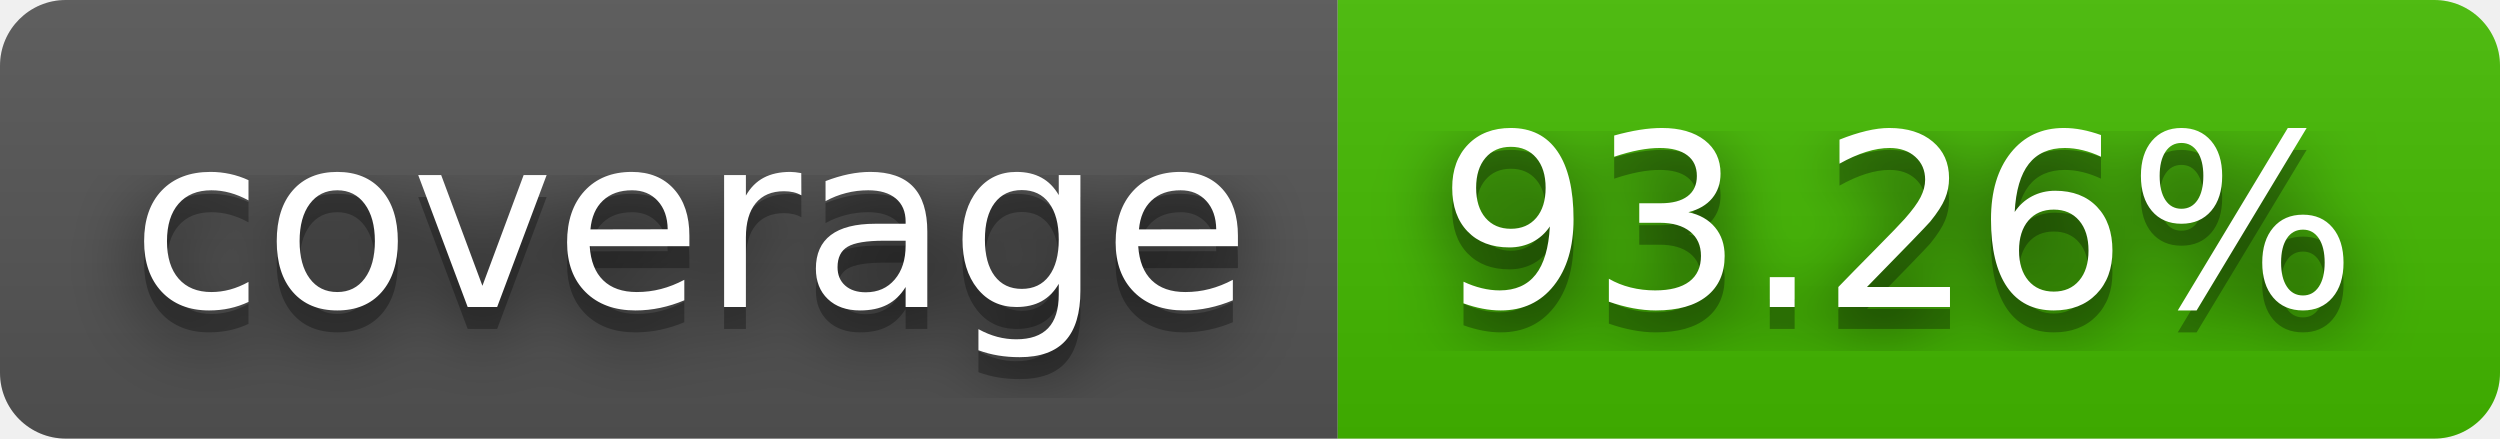
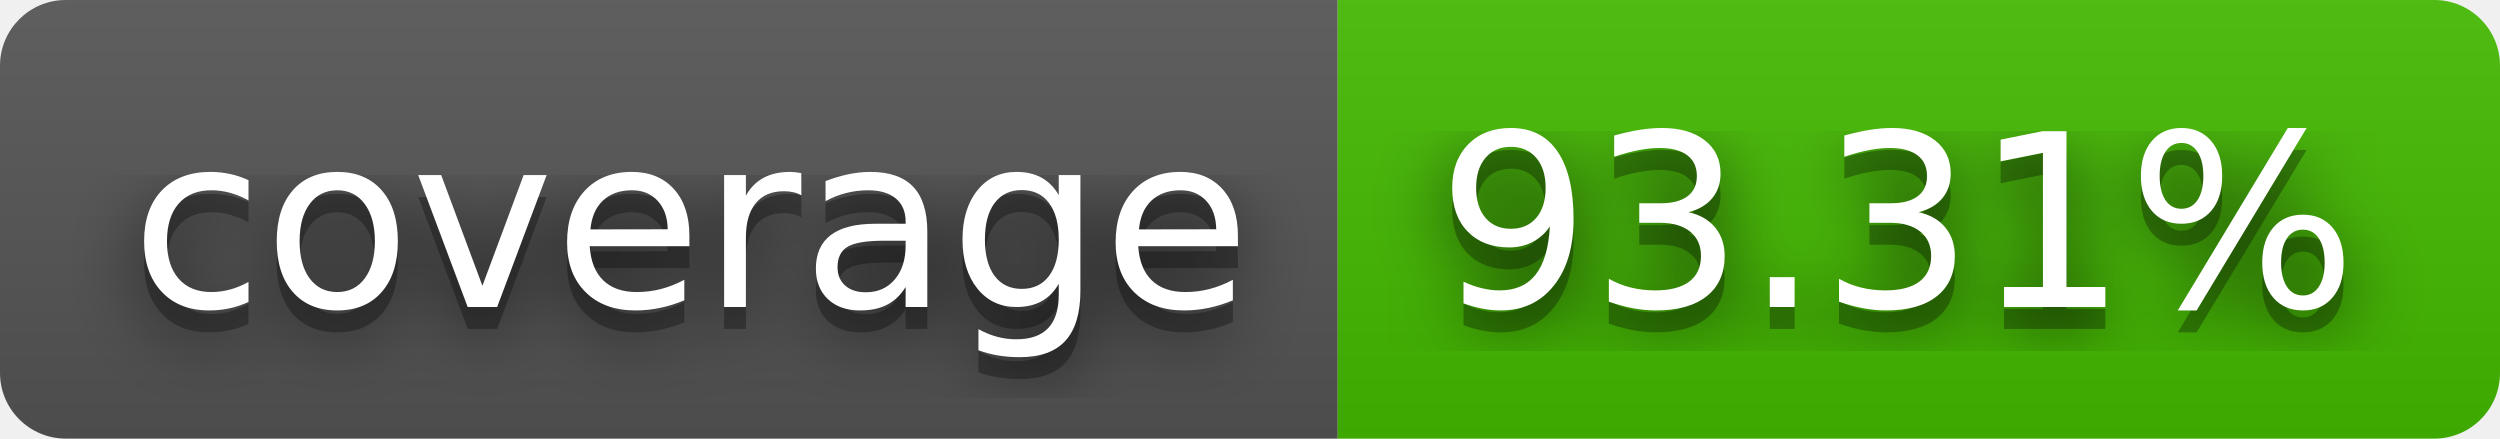
- <svg xmlns="http://www.w3.org/2000/svg" aria-label="coverage: 93.26%" height="20" role="img" width="114">
+ <svg xmlns="http://www.w3.org/2000/svg" aria-label="coverage: 93.31%" height="20" role="img" width="114">
  <filter id="blur">
    <feGaussianBlur stdDeviation="16" />
  </filter>
  <linearGradient id="s" x2="0" y2="100%">
    <stop offset="0" stop-color="#bbb" stop-opacity=".1" />
    <stop offset="1" stop-opacity=".1" />
  </linearGradient>
  <clipPath id="r">
    <rect height="20" rx="3" width="114" />
  </clipPath>
  <g clip-path="url(#r)">
    <rect fill="#555" height="20" width="61" />
    <rect fill="#4b0" height="20" width="53" x="61" />
    <rect fill="url(#s)" height="20" width="114" />
  </g>
  <g fill="#fff" font-family="Verdana,Geneva,DejaVu Sans,sans-serif" font-size="110" text-anchor="middle" text-rendering="geometricPrecision">
    <g transform="scale(.1)">
      <g aria-hidden="true" fill="#010101">
        <text fill-opacity=".8" filter="url(#blur)" textLength="510" x="315" y="150">coverage</text>
        <text fill-opacity=".3" textLength="510" x="315" y="150">coverage</text>
      </g>
      <text textLength="510" x="315" y="140">coverage</text>
    </g>
    <g transform="scale(.1)">
      <g aria-hidden="true" fill="#010101">
-         <text fill-opacity=".8" filter="url(#blur)" textLength="430" x="865" y="150">93.26%</text>
-         <text fill-opacity=".3" textLength="430" x="865" y="150">93.26%</text>
+         <text fill-opacity=".8" filter="url(#blur)" textLength="430" x="865" y="150">93.31%</text>
+         <text fill-opacity=".3" textLength="430" x="865" y="150">93.31%</text>
      </g>
-       <text textLength="430" x="865" y="140">93.26%</text>
+       <text textLength="430" x="865" y="140">93.31%</text>
    </g>
  </g>
</svg>
